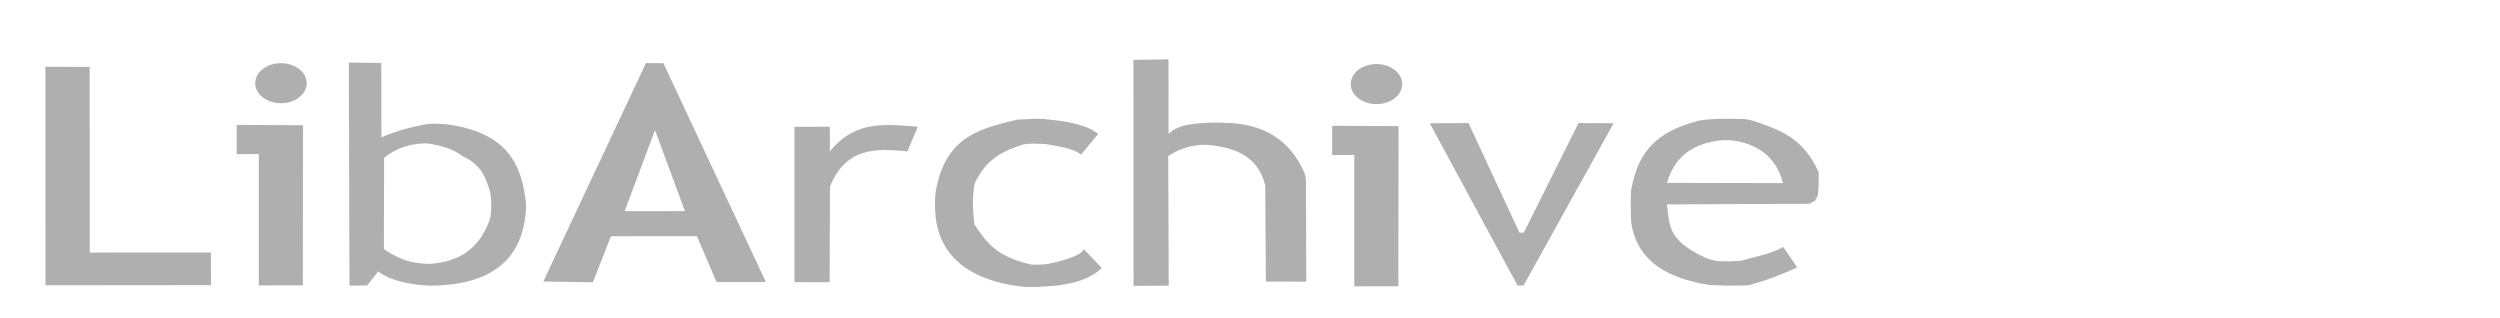
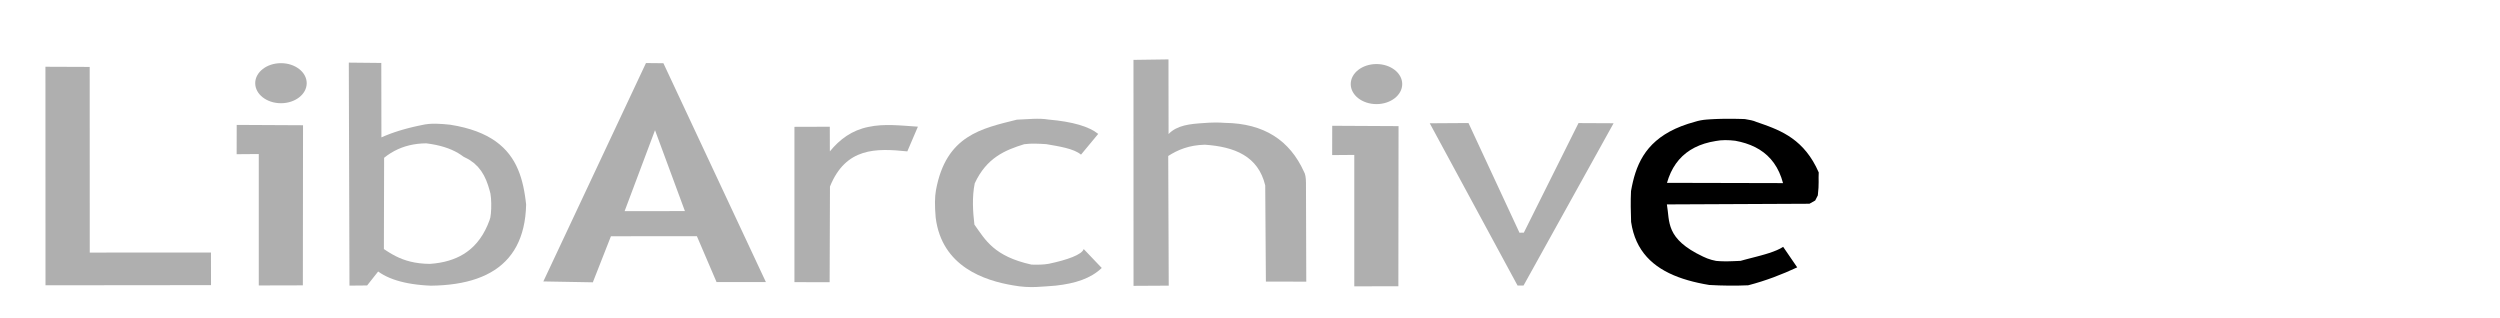
<svg xmlns="http://www.w3.org/2000/svg" width="509.76pt" height="64.8pt" viewBox="0 -10 509.76 64.8">
  <defs />
-   <path id="shape0" transform="translate(332.5115, 14.2175)" fill="#afafaf" fill-rule="evenodd" stroke-opacity="0" stroke="#afafaf" stroke-width="0" stroke-linecap="square" stroke-linejoin="bevel" d="M7.373 17.462L36.444 17.328L37.615 16.666L38.15 15.621C38.437 13.251 38.248 12.31 38.334 10.938L37.767 9.741L37.163 8.652L36.523 7.662L35.852 6.767L35.151 5.958L34.423 5.229L33.675 4.575L32.906 3.987L32.12 3.461L31.322 2.989L30.512 2.564L29.698 2.18L28.878 1.831L28.059 1.51L27.242 1.21L26.433 0.925L25.631 0.648C25.012 0.36 24.16 0.201 23.274 0.062L22.483 0.036L21.692 0.017L20.904 0.005L20.116 0L19.332 0.003L18.55 0.015L17.771 0.036L16.995 0.068L16.223 0.109L15.453 0.163C14.659 0.227 13.877 0.364 13.113 0.609L11.659 1.038L10.319 1.515L9.087 2.036L7.959 2.6L6.931 3.204L5.996 3.846L5.15 4.525L4.387 5.237L3.703 5.982L3.092 6.757L2.55 7.56L2.071 8.389L1.65 9.242L1.282 10.116L0.962 11.01L0.685 11.921L0.446 12.848L0.239 13.788L0.06 14.74C-0.047 16.866 0.009 18.953 0.077 21.034L0.272 22.121L0.529 23.149L0.846 24.119L1.223 25.034L1.656 25.894L2.145 26.702L2.687 27.459L3.28 28.167L3.923 28.828L4.615 29.443L5.352 30.014L6.134 30.543L6.959 31.032L7.824 31.481L8.728 31.894L9.67 32.271L10.648 32.615L11.659 32.926L12.701 33.208L13.774 33.461L14.874 33.687L16.003 33.888C18.654 34.041 21.305 34.072 23.956 33.955C27.585 33.011 30.855 31.737 33.946 30.299L31.082 26.114L30.483 26.465L29.802 26.789L29.053 27.089L28.253 27.368L27.413 27.628L26.549 27.873L25.678 28.106L24.814 28.329L23.97 28.546L23.162 28.759L22.404 28.971L21.581 29.007L20.759 29.04L19.933 29.063L19.104 29.067L18.265 29.043L17.419 28.983L16.491 28.768L15.6 28.475L14.745 28.102C7.022 24.46 7.993 20.976 7.373 17.462M7.395 13.064L31.055 13.12L30.698 11.96L30.267 10.893L29.765 9.916L29.194 9.026L28.555 8.221L27.851 7.497L27.084 6.853L26.259 6.284L25.375 5.788L24.433 5.363L23.441 5.005L22.395 4.712L21.3 4.48L20.282 4.385L19.258 4.354L18.262 4.4L17.329 4.536L16.152 4.763L15.043 5.062L14.005 5.432L13.034 5.874L12.132 6.387L11.299 6.972L10.534 7.628L9.839 8.355L9.213 9.154L8.655 10.024L8.166 10.966L7.746 11.979L7.395 13.064" />
+   <path id="shape0" transform="translate(332.5115, 14.2175)" fill="#000000" fill-rule="evenodd" stroke-opacity="0" stroke="#afafaf" stroke-width="0" stroke-linecap="square" stroke-linejoin="bevel" d="M7.373 17.462L36.444 17.328L37.615 16.666L38.15 15.621C38.437 13.251 38.248 12.31 38.334 10.938L37.767 9.741L37.163 8.652L36.523 7.662L35.852 6.767L35.151 5.958L34.423 5.229L33.675 4.575L32.906 3.987L32.12 3.461L31.322 2.989L30.512 2.564L29.698 2.18L28.878 1.831L28.059 1.51L27.242 1.21L26.433 0.925L25.631 0.648C25.012 0.36 24.16 0.201 23.274 0.062L22.483 0.036L21.692 0.017L20.904 0.005L20.116 0L19.332 0.003L18.55 0.015L17.771 0.036L16.995 0.068L16.223 0.109L15.453 0.163C14.659 0.227 13.877 0.364 13.113 0.609L11.659 1.038L10.319 1.515L9.087 2.036L7.959 2.6L6.931 3.204L5.996 3.846L5.15 4.525L4.387 5.237L3.703 5.982L3.092 6.757L2.55 7.56L2.071 8.389L1.65 9.242L1.282 10.116L0.962 11.01L0.685 11.921L0.446 12.848L0.239 13.788L0.06 14.74C-0.047 16.866 0.009 18.953 0.077 21.034L0.272 22.121L0.529 23.149L0.846 24.119L1.223 25.034L1.656 25.894L2.145 26.702L2.687 27.459L3.28 28.167L3.923 28.828L4.615 29.443L5.352 30.014L6.134 30.543L6.959 31.032L7.824 31.481L8.728 31.894L9.67 32.271L10.648 32.615L11.659 32.926L12.701 33.208L13.774 33.461L14.874 33.687L16.003 33.888C18.654 34.041 21.305 34.072 23.956 33.955C27.585 33.011 30.855 31.737 33.946 30.299L31.082 26.114L30.483 26.465L29.802 26.789L29.053 27.089L28.253 27.368L27.413 27.628L26.549 27.873L25.678 28.106L24.814 28.329L23.97 28.546L23.162 28.759L22.404 28.971L21.581 29.007L20.759 29.04L19.933 29.063L19.104 29.067L18.265 29.043L17.419 28.983L16.491 28.768L15.6 28.475L14.745 28.102C7.022 24.46 7.993 20.976 7.373 17.462M7.395 13.064L31.055 13.12L30.698 11.96L30.267 10.893L29.765 9.916L29.194 9.026L28.555 8.221L27.851 7.497L27.084 6.853L26.259 6.284L25.375 5.788L24.433 5.363L23.441 5.005L22.395 4.712L21.3 4.48L20.282 4.385L19.258 4.354L18.262 4.4L17.329 4.536L16.152 4.763L15.043 5.062L14.005 5.432L13.034 5.874L12.132 6.387L11.299 6.972L10.534 7.628L9.839 8.355L9.213 9.154L8.655 10.024L8.166 10.966L7.746 11.979L7.395 13.064" />
  <path id="shape1" transform="translate(291.5325, 15.08625)" fill="#afafaf" fill-rule="evenodd" stroke-opacity="0" stroke="#afafaf" stroke-width="0" stroke-linecap="square" stroke-linejoin="bevel" d="M0 0.051L17.899 33.131L19.125 33.131L37.485 0.045L30.33 0.011L19.181 22.354L18.293 22.365L7.897 0C7.897 0 5.265 0.017 0 0.051Z" />
  <path id="shape2" transform="matrix(1.041667 0 0 1.03125 271.6336 15.64769)" fill="#afafaf" fill-rule="evenodd" stroke-opacity="0" stroke="#afafaf" stroke-width="0" stroke-linecap="square" stroke-linejoin="bevel" d="M0.011 0L12.994 0.068L12.96 31.725L4.331 31.747L4.331 5.76L0 5.794C0 5.794 0.004 3.862 0.011 0Z" />
  <ellipse id="shape3" transform="matrix(1.041667 0 0 1.03125 275.4187 3.059998)" rx="5.04" ry="3.96" cx="5.04" cy="3.96" fill="#afafaf" fill-rule="evenodd" stroke-opacity="0" stroke="#afafaf" stroke-width="0" stroke-linecap="square" stroke-linejoin="bevel" />
  <path id="shape4" transform="translate(231.12, 2.109375)" fill="#afafaf" fill-rule="evenodd" stroke-opacity="0" stroke="#afafaf" stroke-width="0" stroke-linecap="square" stroke-linejoin="bevel" d="M7.138 0L0 0.101L0.011 46.176L7.189 46.136L7.088 19.693C9.034 18.445 11.302 17.484 14.546 17.398C20.627 17.811 25.441 19.735 26.865 25.701L27 45.309L35.235 45.321L35.172 25.144C35.167 24.091 35.035 23.353 34.773 22.928C31.877 16.516 26.633 13.043 18.63 12.943C17.261 12.833 15.836 12.862 14.377 12.977C11.486 13.16 8.897 13.416 7.155 15.221C7.144 15.221 7.138 10.148 7.138 0Z" />
  <path id="shape5" transform="translate(190.6443, 14.21695)" fill="#afafaf" fill-rule="evenodd" stroke-opacity="0" stroke="#afafaf" stroke-width="0" stroke-linecap="square" stroke-linejoin="bevel" d="M0.144 20.14C1.384 30.179 10.143 33.01 15.973 33.978C19.458 34.617 21.863 34.201 24.636 34.023C28.579 33.581 31.718 32.607 34.007 30.423L30.328 26.564C29.977 27.701 27 28.774 23.202 29.57C22.131 29.761 20.967 29.776 19.674 29.737C12.047 28.043 10.298 24.754 8.042 21.575C7.733 19.025 7.534 15.952 8.109 13.165C10.529 7.949 14.294 6.392 18.189 5.189C19.724 4.981 21.196 5.091 22.673 5.172C25.312 5.63 28.321 6.075 29.777 7.316L33.287 3.086C31.419 1.576 28.067 0.59 23.14 0.161C21.198 -0.172 18.893 0.102 16.704 0.183C9.59 1.976 2.244 3.336 0.201 14.572C-0.047 15.897 -0.065 17.753 0.144 20.14Z" />
  <path id="shape6" transform="matrix(1.041667 0 0 1.03125 9.265311 3.610897)" fill="#afafaf" fill-rule="evenodd" stroke-opacity="0" stroke="#afafaf" stroke-width="0" stroke-linecap="square" stroke-linejoin="bevel" d="M8.662 0.034L8.674 36.742L32.4 36.731L32.411 43.178L0.011 43.211L0 0C0 0 2.888 0.011 8.662 0.034Z" />
  <path id="shape7" transform="matrix(1.041667 0 0 1.03125 48.2536 15.46769)" fill="#afafaf" fill-rule="evenodd" stroke-opacity="0" stroke="#afafaf" stroke-width="0" stroke-linecap="square" stroke-linejoin="bevel" d="M0.011 0L12.994 0.068L12.96 31.725L4.331 31.747L4.331 5.76L0 5.794C0 5.794 0.004 3.862 0.011 0Z" />
  <ellipse id="shape8" transform="matrix(1.041667 0 0 1.03125 52.03876 2.879998)" rx="5.04" ry="3.96" cx="5.04" cy="3.96" fill="#afafaf" fill-rule="evenodd" stroke-opacity="0" stroke="#afafaf" stroke-width="0" stroke-linecap="square" stroke-linejoin="bevel" />
  <path id="shape9" transform="translate(71.1225, 2.7675)" fill="#afafaf" fill-rule="evenodd" stroke-opacity="0" stroke="#afafaf" stroke-width="0" stroke-linecap="square" stroke-linejoin="bevel" d="M0 0L0.135 45.472L3.735 45.439L5.985 42.593L6.522 42.957L7.096 43.296L7.705 43.61L8.351 43.9L9.033 44.165L9.75 44.406L10.502 44.623L11.289 44.816L12.111 44.986L12.967 45.131L13.857 45.254L14.781 45.353L15.738 45.43L16.729 45.484L18.053 45.449L19.335 45.373L20.574 45.257L21.77 45.099L22.923 44.9L24.032 44.658L25.096 44.374L26.115 44.046L27.087 43.675L28.014 43.259L28.893 42.799L29.727 42.293L30.511 41.742L31.247 41.144L31.933 40.5L32.572 39.808L33.158 39.068L33.696 38.281L34.181 37.444L34.614 36.558L34.995 35.623L35.325 34.636L35.6 33.6L35.822 32.512L35.989 31.372L36.1 30.18L36.157 28.935L36.045 27.994L35.913 27.062L35.758 26.143L35.575 25.236L35.361 24.346L35.114 23.472L34.827 22.616L34.498 21.782L34.126 20.969L33.705 20.181L33.23 19.419L32.7 18.684L32.111 17.978L31.457 17.304L30.738 16.663L29.948 16.056L29.085 15.486L28.145 14.954L27.123 14.462L26.017 14.011L24.823 13.604L23.537 13.243L22.155 12.928L20.675 12.663C18.778 12.469 16.78 12.279 14.842 12.742L14.017 12.915L13.206 13.097L12.412 13.291L11.633 13.495L10.87 13.71L10.123 13.936L9.393 14.173L8.681 14.423L7.986 14.684L7.308 14.958L6.649 15.244L6.626 0.068L0 0M7.2 19.406L7.155 38.014L7.737 38.399L8.333 38.774L8.951 39.135L9.596 39.478L10.275 39.798L10.994 40.091L11.761 40.353L12.581 40.579L13.461 40.765L14.407 40.907L15.427 41L16.526 41.04L17.563 40.944L18.546 40.801L19.479 40.613L20.361 40.38L21.194 40.105L21.981 39.789L22.722 39.432L23.418 39.036L24.072 38.602L24.685 38.132L25.446 37.444L26.139 36.695L26.765 35.888L27.331 35.026L27.837 34.114L28.289 33.152L28.689 32.145L28.855 31.611L28.971 30.781L29.035 29.766L29.043 28.675L28.992 27.619L28.881 26.707L28.708 26.049L28.389 24.989L28.008 23.968L27.546 22.995L26.985 22.08L26.307 21.232L25.493 20.461L24.526 19.775L23.386 19.184L22.852 18.801L22.275 18.438L21.652 18.098L20.982 17.782L20.26 17.49L19.485 17.226L18.654 16.989L17.764 16.781L16.812 16.604L15.795 16.459L14.898 16.488L14.025 16.565L13.174 16.69L12.347 16.862L11.542 17.083L10.761 17.351L10.002 17.666L9.267 18.03L8.555 18.441L7.866 18.9L7.2 19.406" />
  <path id="shape10" transform="translate(110.79, 2.8575)" fill="#afafaf" fill-rule="evenodd" stroke-opacity="0" stroke="#afafaf" stroke-width="0" stroke-linecap="square" stroke-linejoin="bevel" d="M0 44.528L20.925 0L24.48 0.034L45.382 44.663L35.314 44.651L31.309 35.303L13.781 35.314L10.091 44.708L0 44.528M16.571 30.195L22.77 13.691L28.867 30.184L16.571 30.195" />
  <path id="shape11" transform="translate(161.9887, 15.49537)" fill="#afafaf" fill-rule="evenodd" stroke-opacity="0" stroke="#afafaf" stroke-width="0" stroke-linecap="square" stroke-linejoin="bevel" d="M0 0.367L1.3074e-12 32.036L7.177 32.047L7.245 12.54C10.48 4.542 16.662 4.718 23.017 5.373L25.177 0.333C21.767 0.117 18.303 -0.316 15.12 0.378C11.726 1.05 9.24 2.906 7.223 5.373L7.211 0.345C7.211 0.345 4.808 0.352 0 0.367Z" />
</svg>
